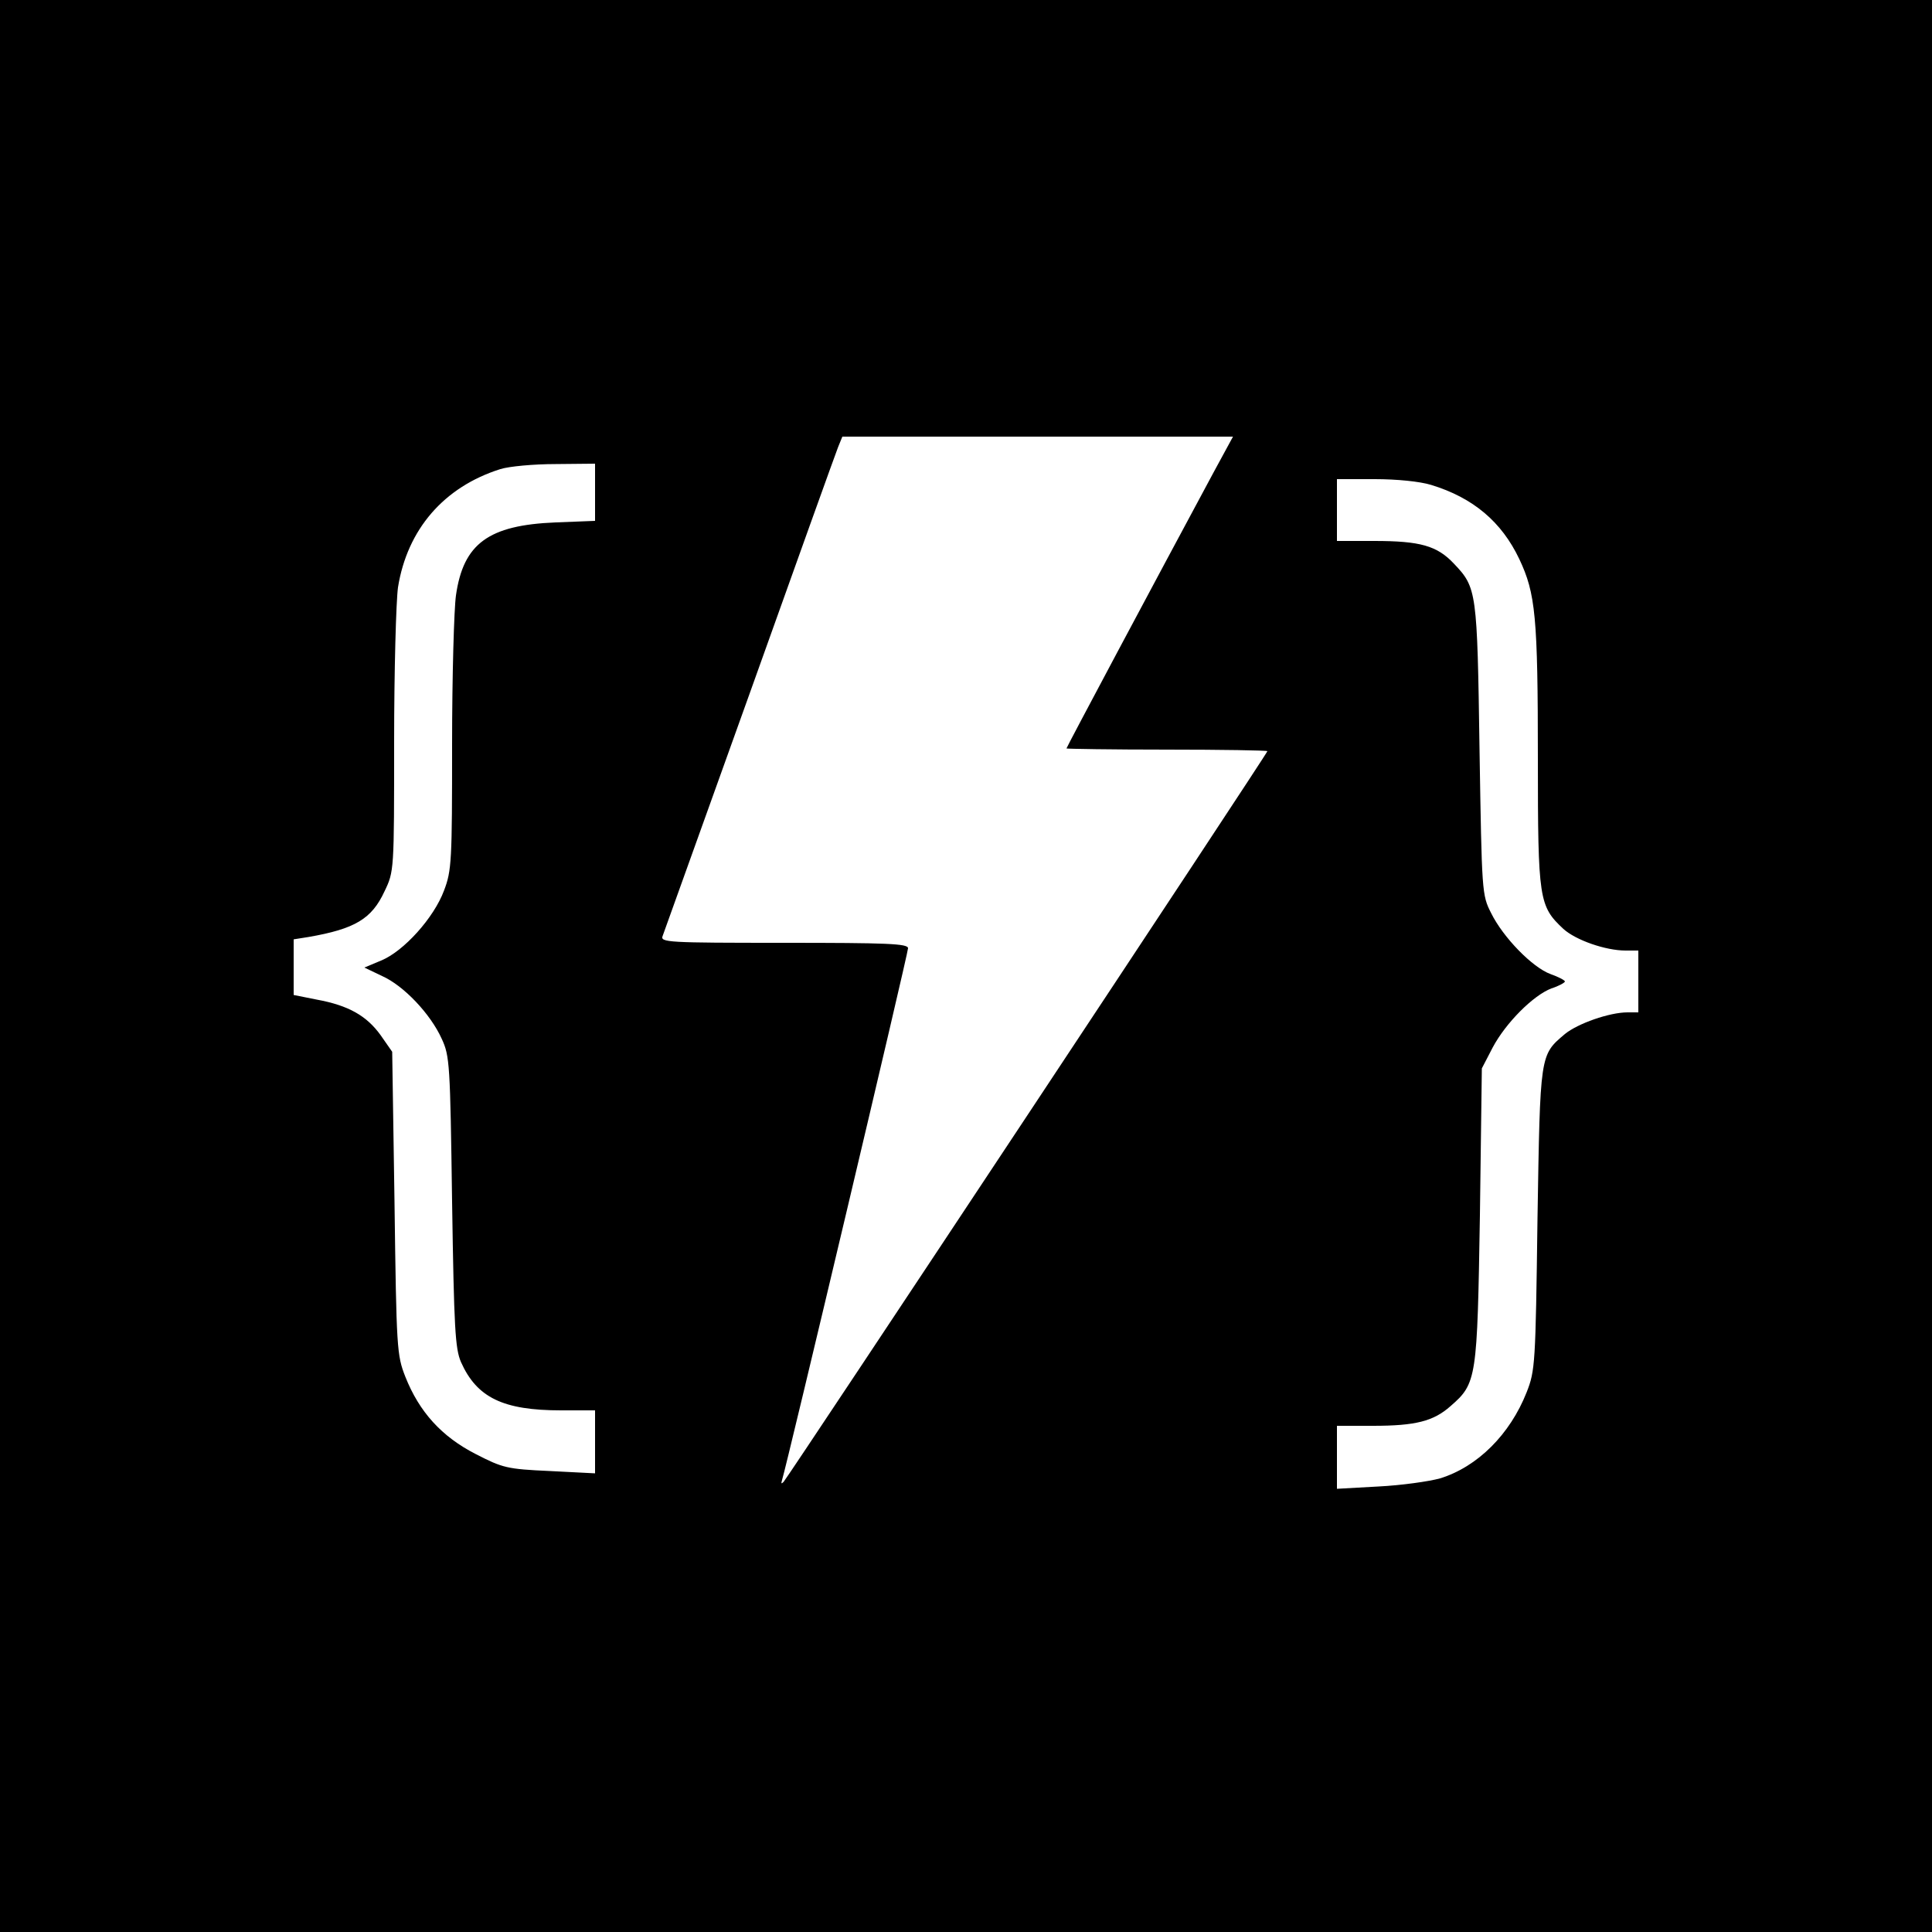
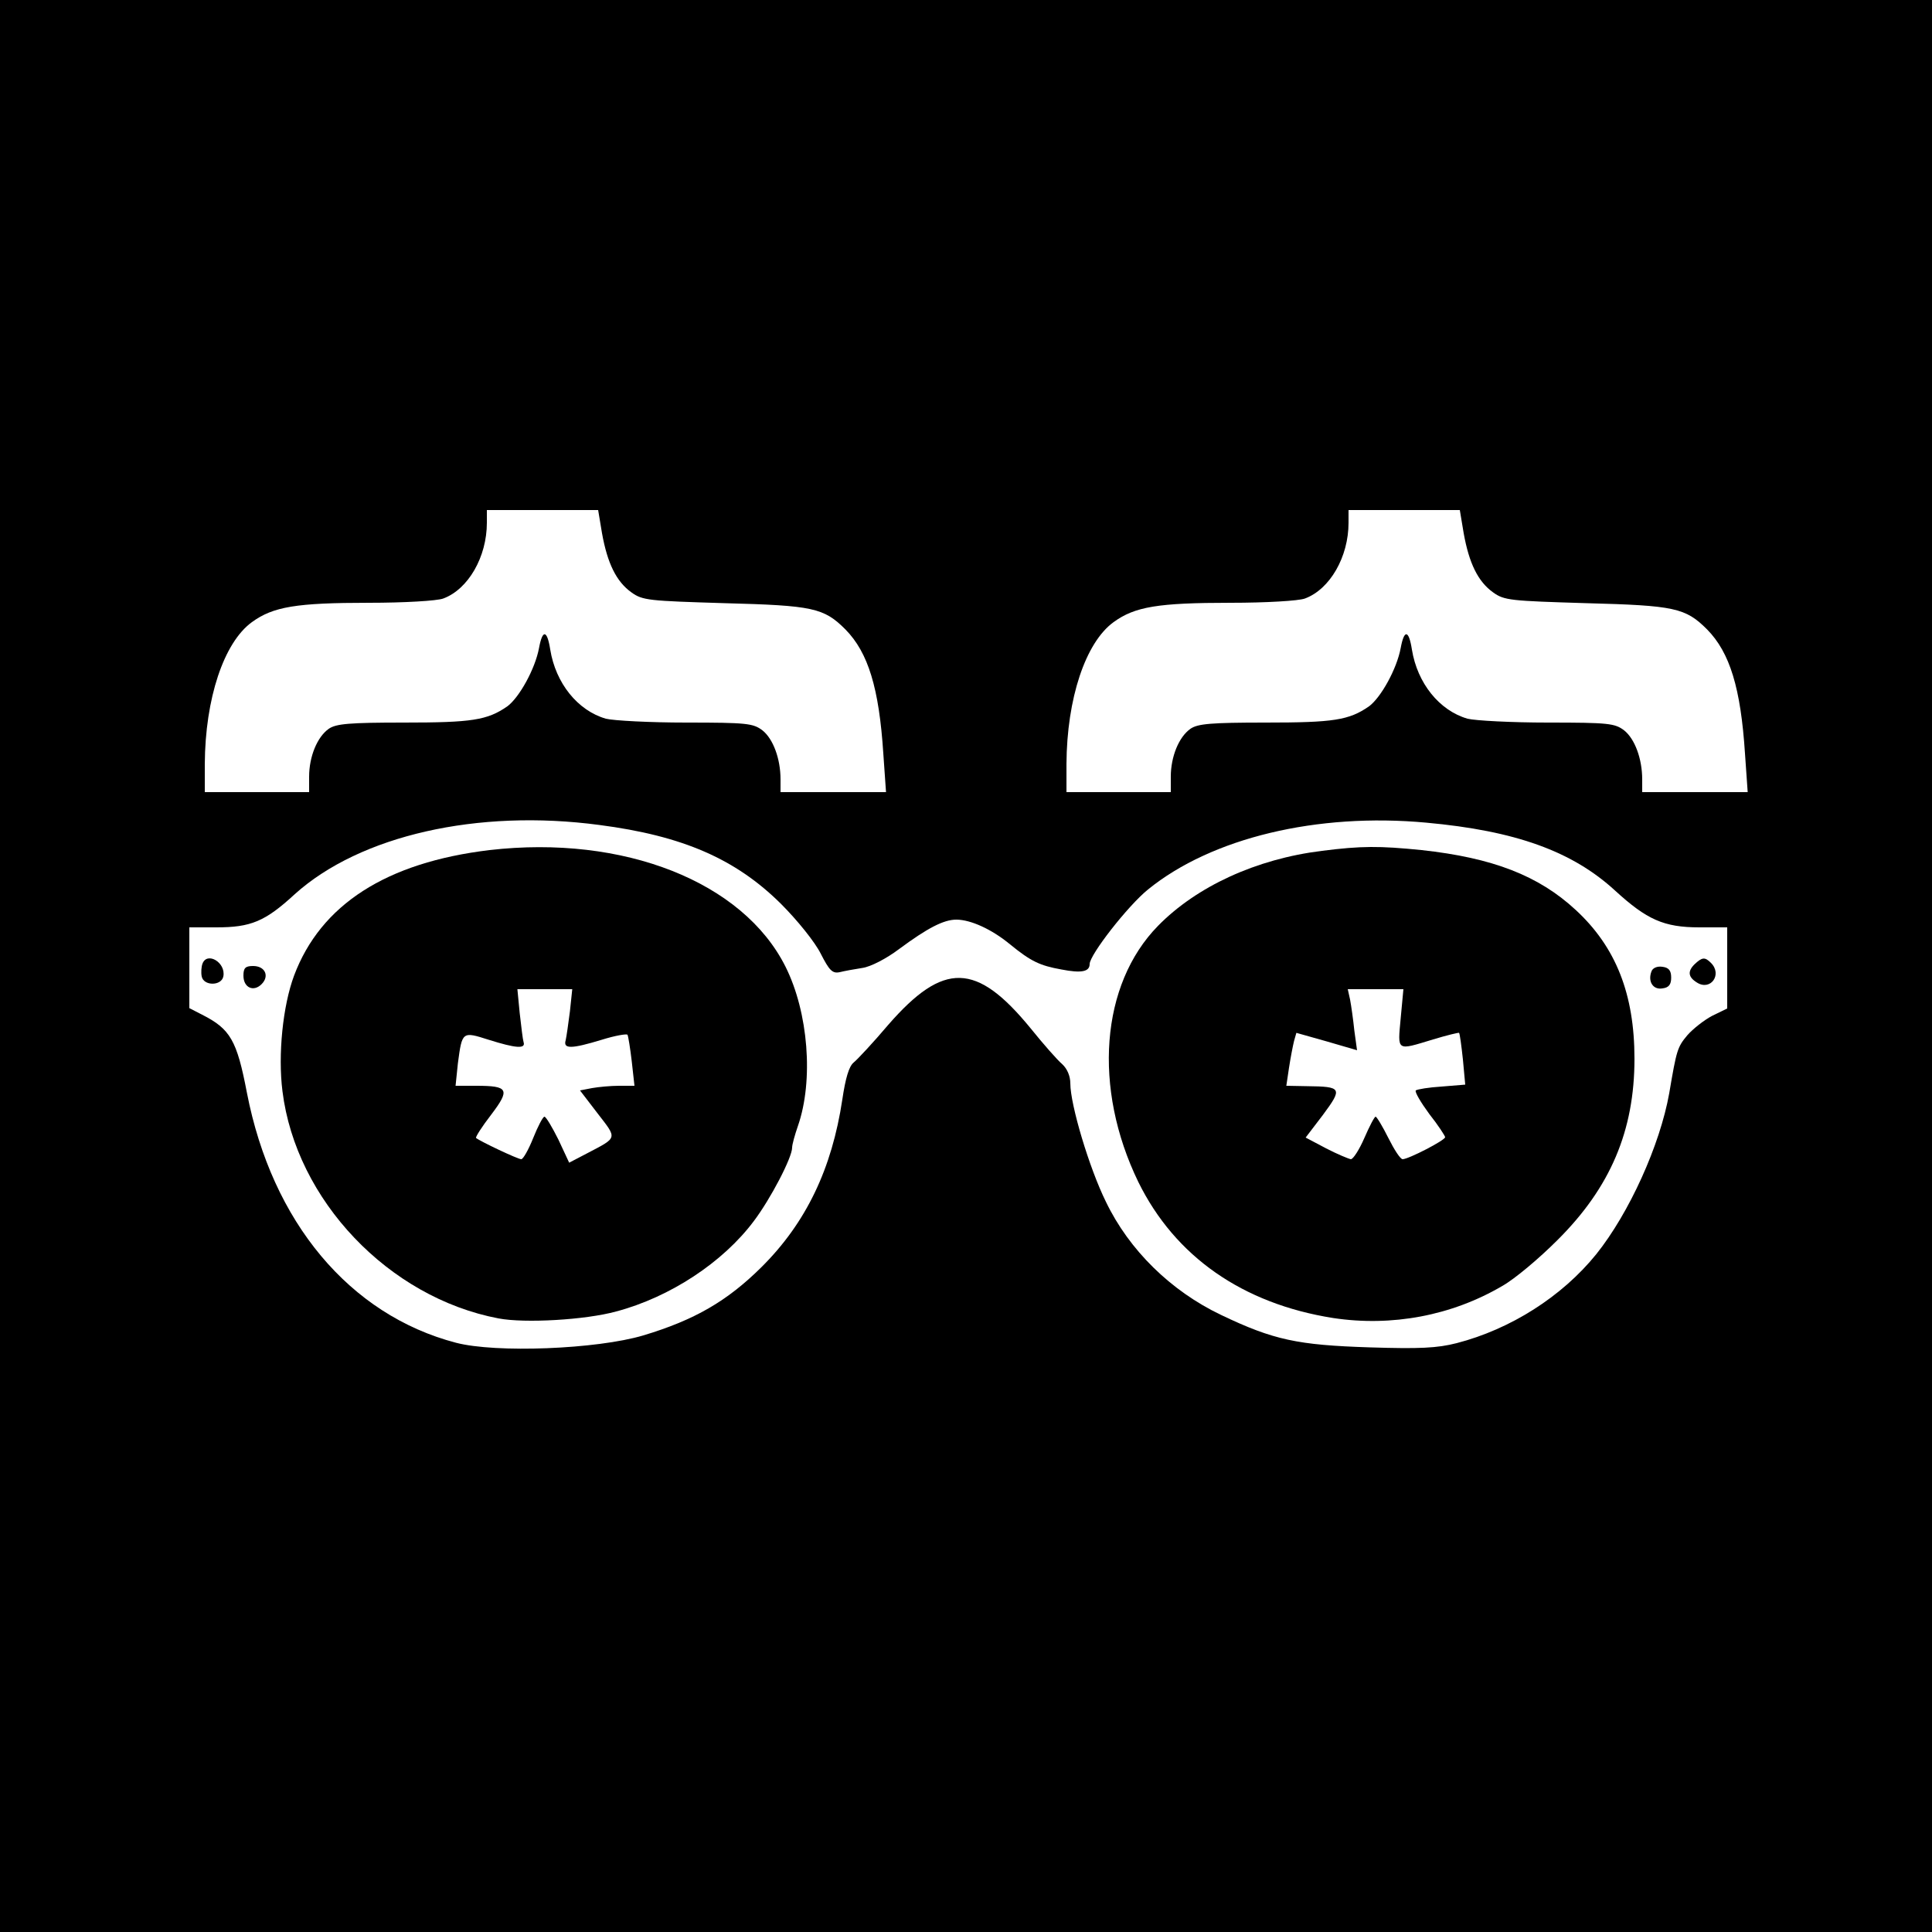
<svg xmlns="http://www.w3.org/2000/svg" version="1.0" width="500pt" height="500pt" viewBox="0 0 500 500" preserveAspectRatio="xMidYMid meet">
  <g transform="translate(0,500) scale(0.1,-0.1)" fill="#000000" stroke="none">
-     <path d="M0 2500 l0 -2500 2500 0 2500 0 0 2500 0 2500 -2500 0 -2500 0 0 -2500z m3141 1278 c-156 -290 -381 -712 -381 -715 0 -1 117 -3 260 -3 143 0 260 -2 260 -4 0 -6 -1240 -1878 -1252 -1891 -6 -6 -7 -5 -4 5 10 29 326 1362 326 1376 0 12 -54 14 -321 14 -302 0 -321 1 -314 18 3 9 105 292 225 627 120 336 223 623 229 638 l11 27 505 0 506 0 -50 -92z m-1601 -52 l0 -74 -102 -4 c-174 -7 -239 -55 -258 -189 -5 -35 -10 -209 -10 -386 0 -301 -1 -326 -21 -378 -26 -70 -104 -157 -163 -181 l-43 -18 46 -22 c56 -25 125 -98 154 -162 21 -45 22 -65 27 -422 5 -329 8 -380 23 -415 41 -92 109 -125 259 -125 l88 0 0 -81 0 -82 -117 6 c-111 5 -122 8 -192 44 -88 45 -146 109 -182 200 -22 56 -23 72 -28 450 l-6 391 -30 43 c-36 50 -83 77 -165 92 l-60 12 0 72 0 72 38 6 c121 21 164 47 197 118 25 52 25 53 25 387 0 184 5 364 10 400 24 150 119 260 265 306 22 7 86 13 143 13 l102 1 0 -74z m2164 19 c108 -33 182 -95 228 -192 42 -89 48 -148 48 -518 0 -364 3 -380 66 -439 32 -29 109 -56 161 -56 l33 0 0 -80 0 -80 -28 0 c-47 0 -129 -29 -162 -56 -65 -55 -64 -50 -71 -479 -5 -375 -6 -392 -28 -448 -43 -109 -127 -193 -224 -223 -29 -8 -100 -18 -159 -21 l-108 -6 0 82 0 81 93 0 c111 0 157 12 201 51 68 59 69 71 76 494 l5 380 28 54 c34 64 105 135 152 153 19 6 35 15 35 18 0 3 -17 12 -37 19 -47 17 -123 95 -154 158 -24 47 -24 53 -30 423 -6 410 -7 419 -66 481 -44 47 -88 59 -207 59 l-96 0 0 80 0 80 98 0 c57 0 117 -6 146 -15z" />
+     <path d="M0 2500 l0 -2500 2500 0 2500 0 0 2500 0 2500 -2500 0 -2500 0 0 -2500z m1558 1120 c14 -78 37 -125 76 -153 29 -21 45 -22 241 -28 229 -6 257 -12 313 -68 59 -60 87 -152 98 -321 l7 -100 -136 0 -137 0 0 33 c0 53 -19 105 -47 127 -24 18 -40 20 -197 20 -94 0 -188 5 -208 10 -73 21 -130 92 -144 179 -8 51 -20 53 -29 4 -10 -54 -51 -128 -82 -151 -52 -36 -92 -42 -267 -42 -142 0 -176 -3 -195 -16 -30 -21 -51 -72 -51 -124 l0 -40 -135 0 -135 0 0 73 c1 169 49 314 122 367 55 40 115 50 303 50 91 0 176 5 192 11 65 24 113 108 113 196 l0 33 144 0 144 0 10 -60z m2230 0 c14 -78 37 -125 76 -153 29 -21 45 -22 241 -28 229 -6 257 -12 313 -68 59 -60 87 -152 98 -321 l7 -100 -136 0 -137 0 0 33 c0 53 -19 105 -47 127 -24 18 -40 20 -197 20 -94 0 -188 5 -208 10 -73 21 -130 92 -144 179 -8 51 -20 53 -29 4 -10 -54 -51 -128 -82 -151 -52 -36 -92 -42 -267 -42 -142 0 -176 -3 -195 -16 -30 -21 -51 -72 -51 -124 l0 -40 -135 0 -135 0 0 73 c1 169 49 314 122 367 55 40 115 50 303 50 91 0 176 5 192 11 65 24 113 108 113 196 l0 33 144 0 144 0 10 -60z m-2237 -755 c216 -28 353 -88 470 -204 43 -43 88 -99 103 -129 22 -43 30 -52 49 -48 12 3 39 8 59 11 21 3 62 24 95 49 73 54 115 76 148 76 37 0 92 -25 139 -64 54 -44 77 -55 133 -65 51 -10 73 -6 73 14 0 24 99 151 151 193 165 134 438 199 720 173 231 -21 378 -74 489 -176 82 -75 126 -95 218 -95 l72 0 0 -105 0 -105 -39 -19 c-21 -11 -50 -34 -64 -50 -26 -31 -28 -38 -47 -150 -24 -135 -104 -311 -189 -417 -89 -110 -222 -194 -361 -230 -51 -13 -96 -15 -225 -11 -187 6 -249 19 -385 84 -130 62 -238 168 -298 293 -43 87 -92 251 -92 306 0 19 -8 38 -21 50 -12 10 -49 52 -82 93 -140 171 -225 173 -368 9 -39 -46 -80 -90 -90 -98 -12 -10 -21 -41 -29 -95 -27 -180 -94 -320 -210 -435 -88 -87 -172 -136 -305 -176 -121 -36 -382 -46 -485 -19 -275 72 -476 312 -541 647 -26 136 -43 165 -116 202 l-33 17 0 104 0 105 70 0 c89 0 126 15 203 86 169 152 473 221 788 179z" />
+     <path d="M1267 2800 c-267 -32 -437 -141 -506 -325 -29 -78 -42 -204 -30 -299 35 -282 275 -534 559 -588 68 -13 225 -4 305 18 139 37 276 127 356 234 43 57 99 164 99 190 0 8 7 33 15 56 41 118 27 294 -32 412 -110 220 -419 342 -766 302z m208 -417 c-4 -32 -9 -66 -11 -75 -7 -23 14 -23 93 1 35 11 65 16 67 13 2 -4 7 -35 11 -69 l7 -63 -40 0 c-22 0 -53 -3 -70 -6 l-31 -6 46 -60 c51 -66 52 -61 -28 -103 l-46 -24 -28 60 c-16 32 -32 59 -36 59 -4 0 -17 -25 -29 -55 -12 -30 -26 -55 -31 -55 -9 0 -108 47 -117 55 -2 2 15 29 39 60 50 66 45 75 -39 75 l-53 0 6 58 c11 83 11 83 80 61 70 -22 96 -24 90 -6 -2 6 -6 40 -10 75 l-6 62 71 0 71 0 -6 -57z" />
+     <path d="M3421 2798 c-170 -21 -324 -92 -424 -194 -149 -152 -169 -420 -51 -663 95 -193 270 -315 504 -352 152 -23 307 6 438 83 32 18 95 71 142 118 138 137 200 284 200 470 0 167 -48 289 -152 385 -96 89 -215 135 -399 155 -109 11 -156 11 -258 -2z m204 -433 c-8 -87 -12 -84 84 -55 36 11 66 18 67 17 2 -2 6 -32 10 -69 l6 -65 -61 -5 c-33 -2 -63 -7 -67 -10 -3 -4 13 -31 35 -61 23 -29 41 -57 41 -60 0 -8 -95 -57 -110 -57 -6 0 -22 25 -37 55 -15 30 -30 55 -33 55 -3 0 -16 -25 -29 -55 -13 -30 -29 -55 -35 -55 -6 1 -35 13 -64 28 l-53 28 45 59 c51 69 49 73 -42 74 l-53 1 7 47 c4 26 10 57 13 69 l6 21 78 -22 79 -23 -7 51 c-3 29 -8 64 -11 80 l-6 27 72 0 72 0 -7 -75z" />
+     <path d="M524 2506 c-3 -8 -4 -23 -2 -33 5 -25 51 -25 56 0 7 36 -42 65 -54 33z" />
+     <path d="M4385 2504 c-18 -18 -16 -33 7 -47 35 -22 66 21 36 51 -16 16 -23 15 -43 -4z" />
+     <path d="M630 2475 c0 -31 26 -43 47 -22 21 21 9 47 -22 47 -20 0 -25 -5 -25 -25z" />
+     <path d="M4274 2486 c-10 -26 4 -48 28 -44 17 2 23 10 23 28 0 18 -6 26 -23 28 -13 2 -25 -3 -28 -12z" />
  </g>
</svg>
